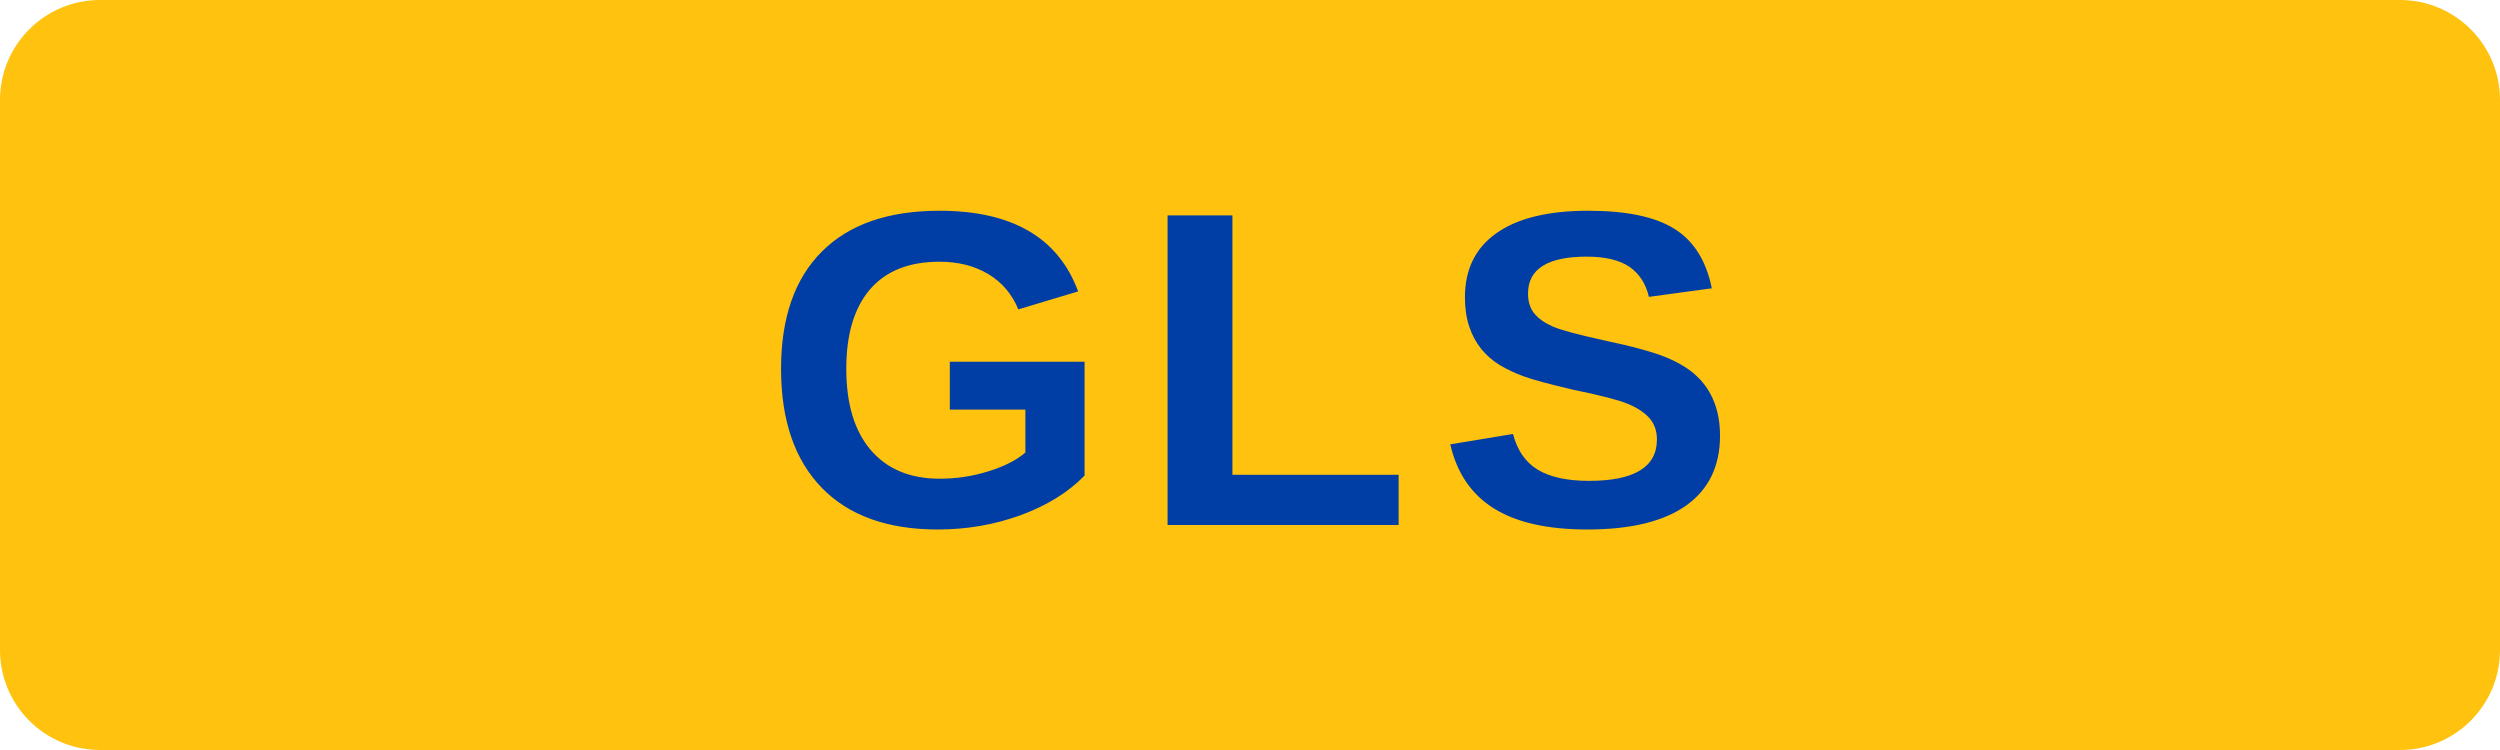
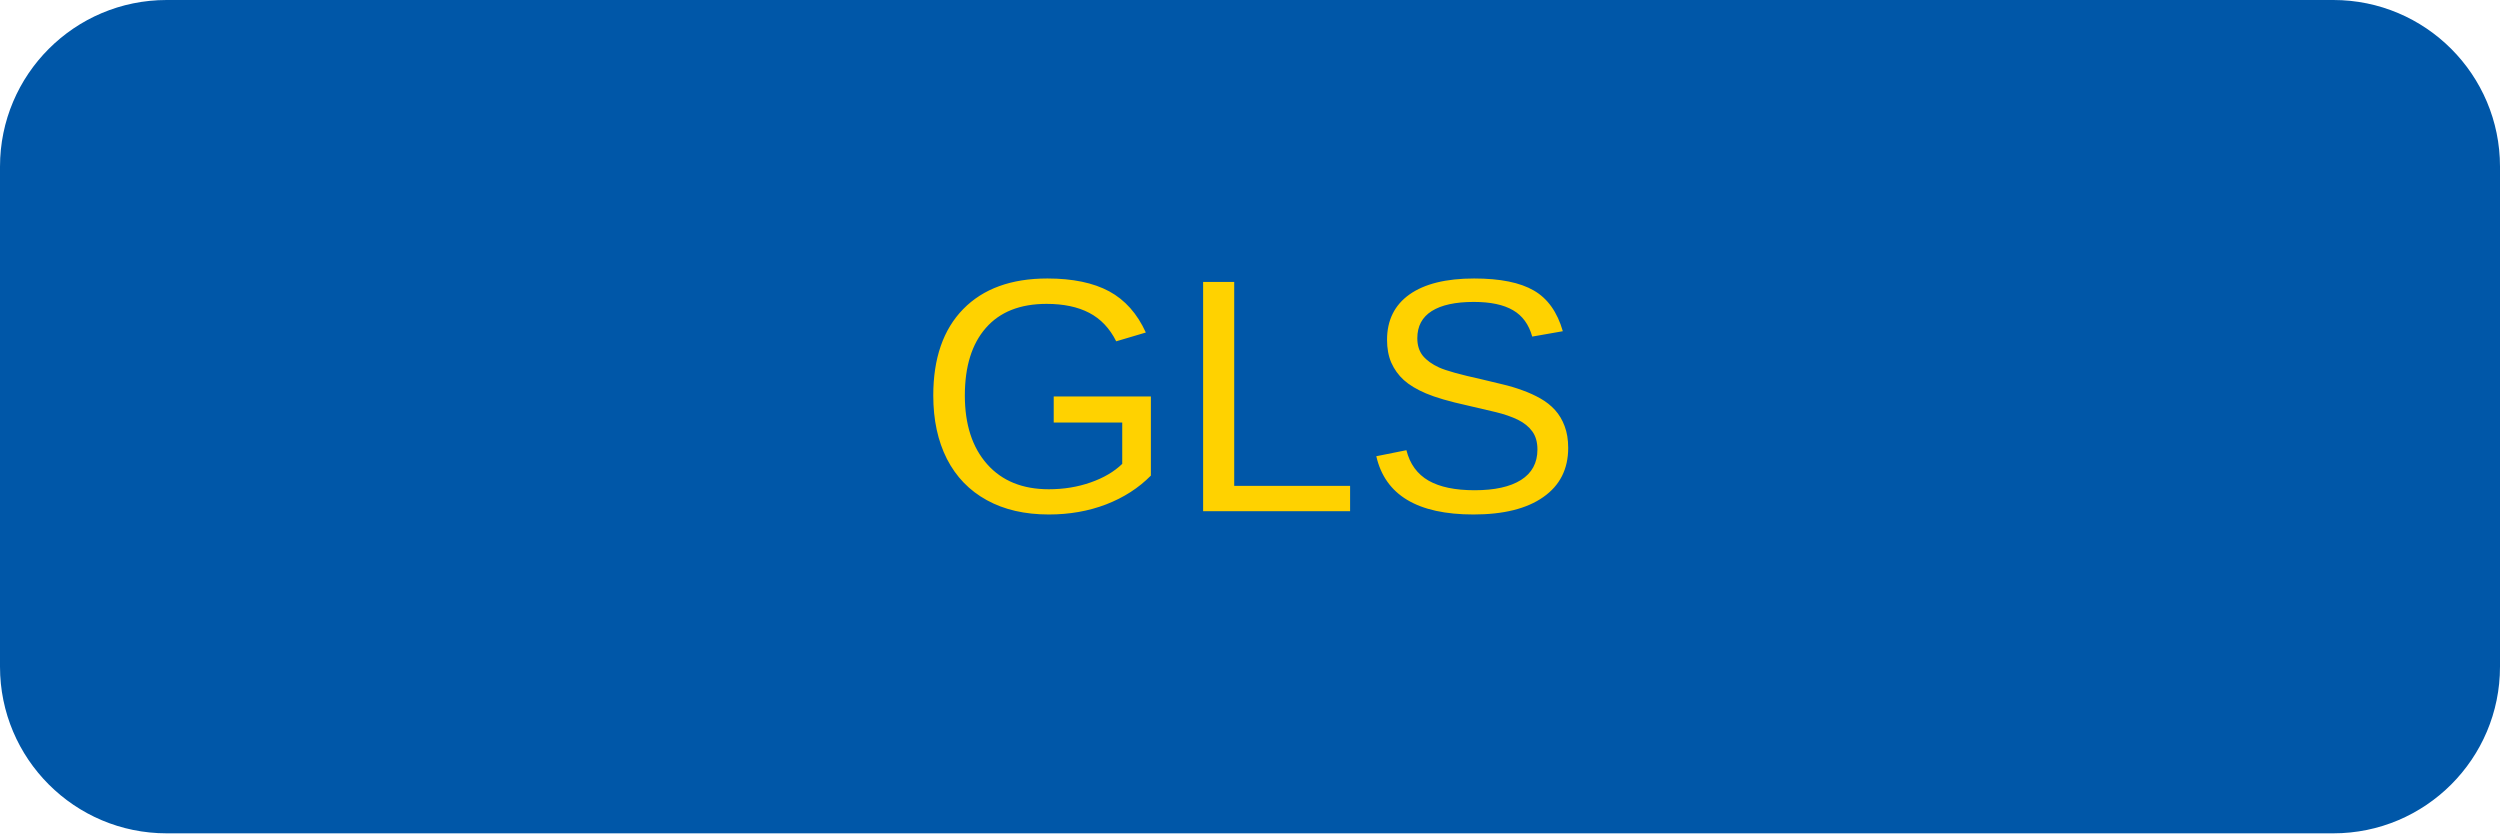
- <svg xmlns="http://www.w3.org/2000/svg" viewBox="0 0 200 60">
-   <rect width="200" height="60" rx="8" fill="#FFC20E" />
-   <text x="100" y="42" text-anchor="middle" font-family="Arial,Helvetica,sans-serif" font-weight="900" font-size="36" fill="#003DA5" letter-spacing="2">GLS</text>
+ <svg xmlns="http://www.w3.org/2000/svg" width="240" height="80" viewBox="0 0 240 80">
+   <rect width="240" height="80" rx="16" fill="#0057A8" />
+   <text x="50%" y="50%" dominant-baseline="middle" text-anchor="middle" font-family="Arial, Helvetica, sans-serif" font-size="32" fill="#FFD200">
+     GLS
+   </text>
</svg>
